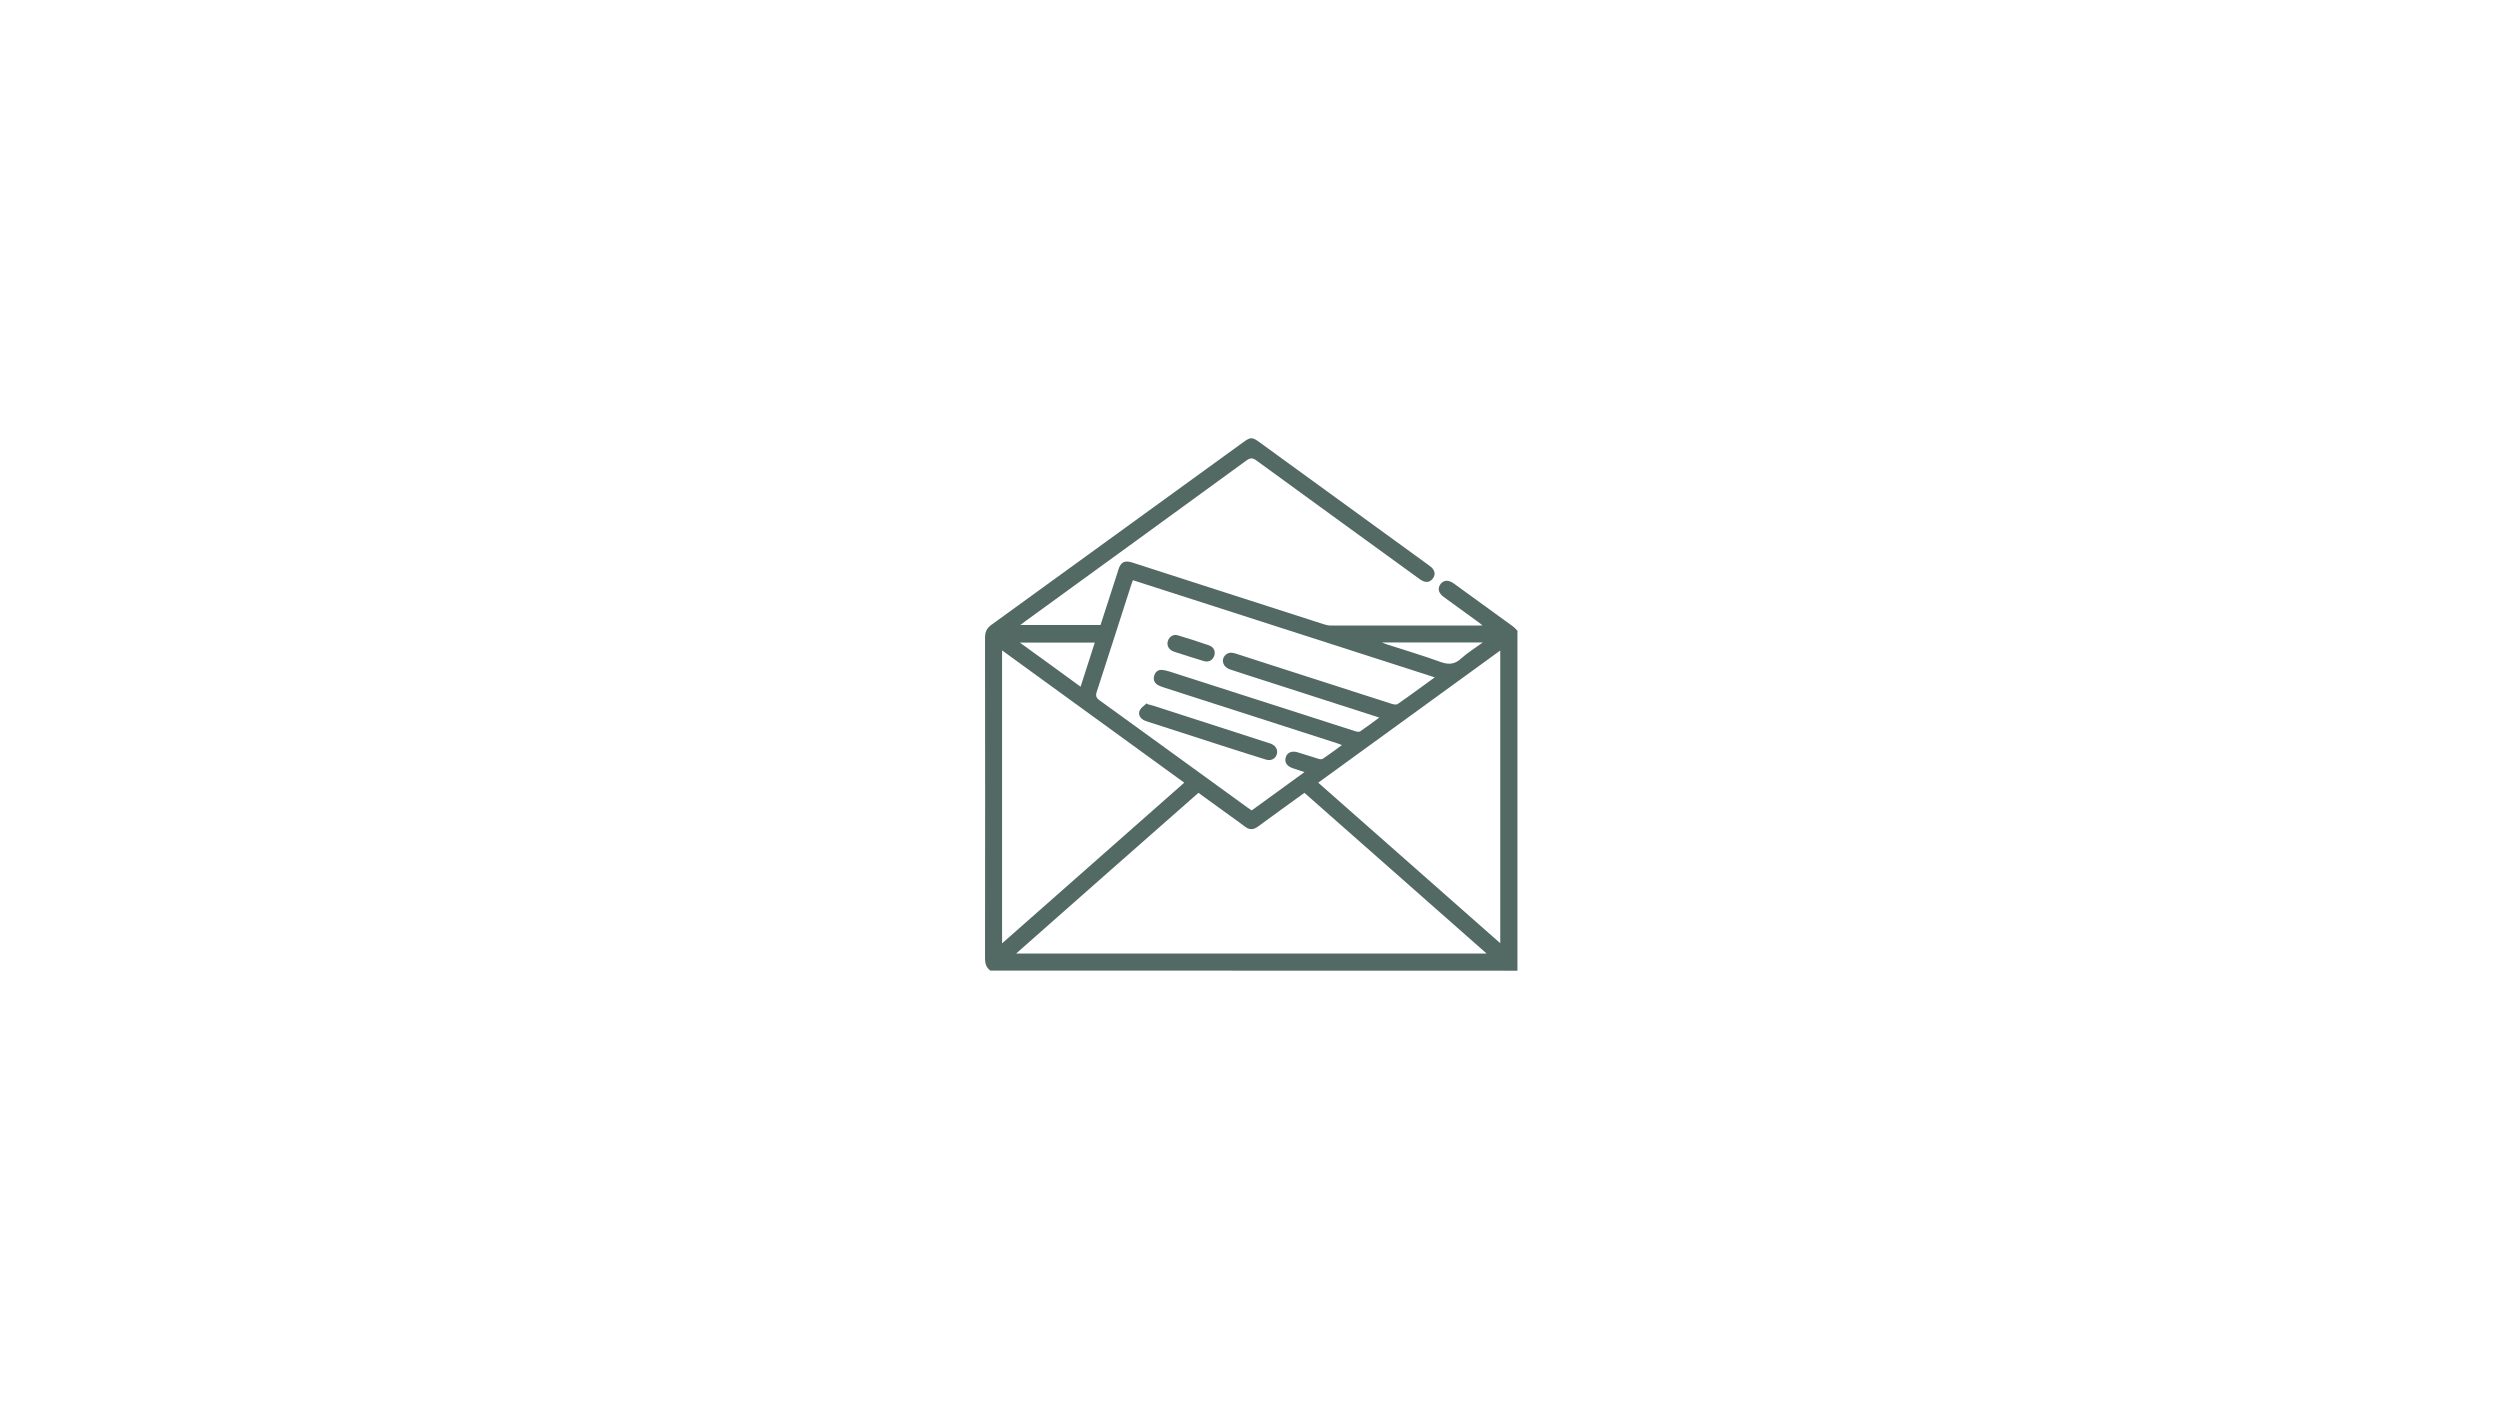
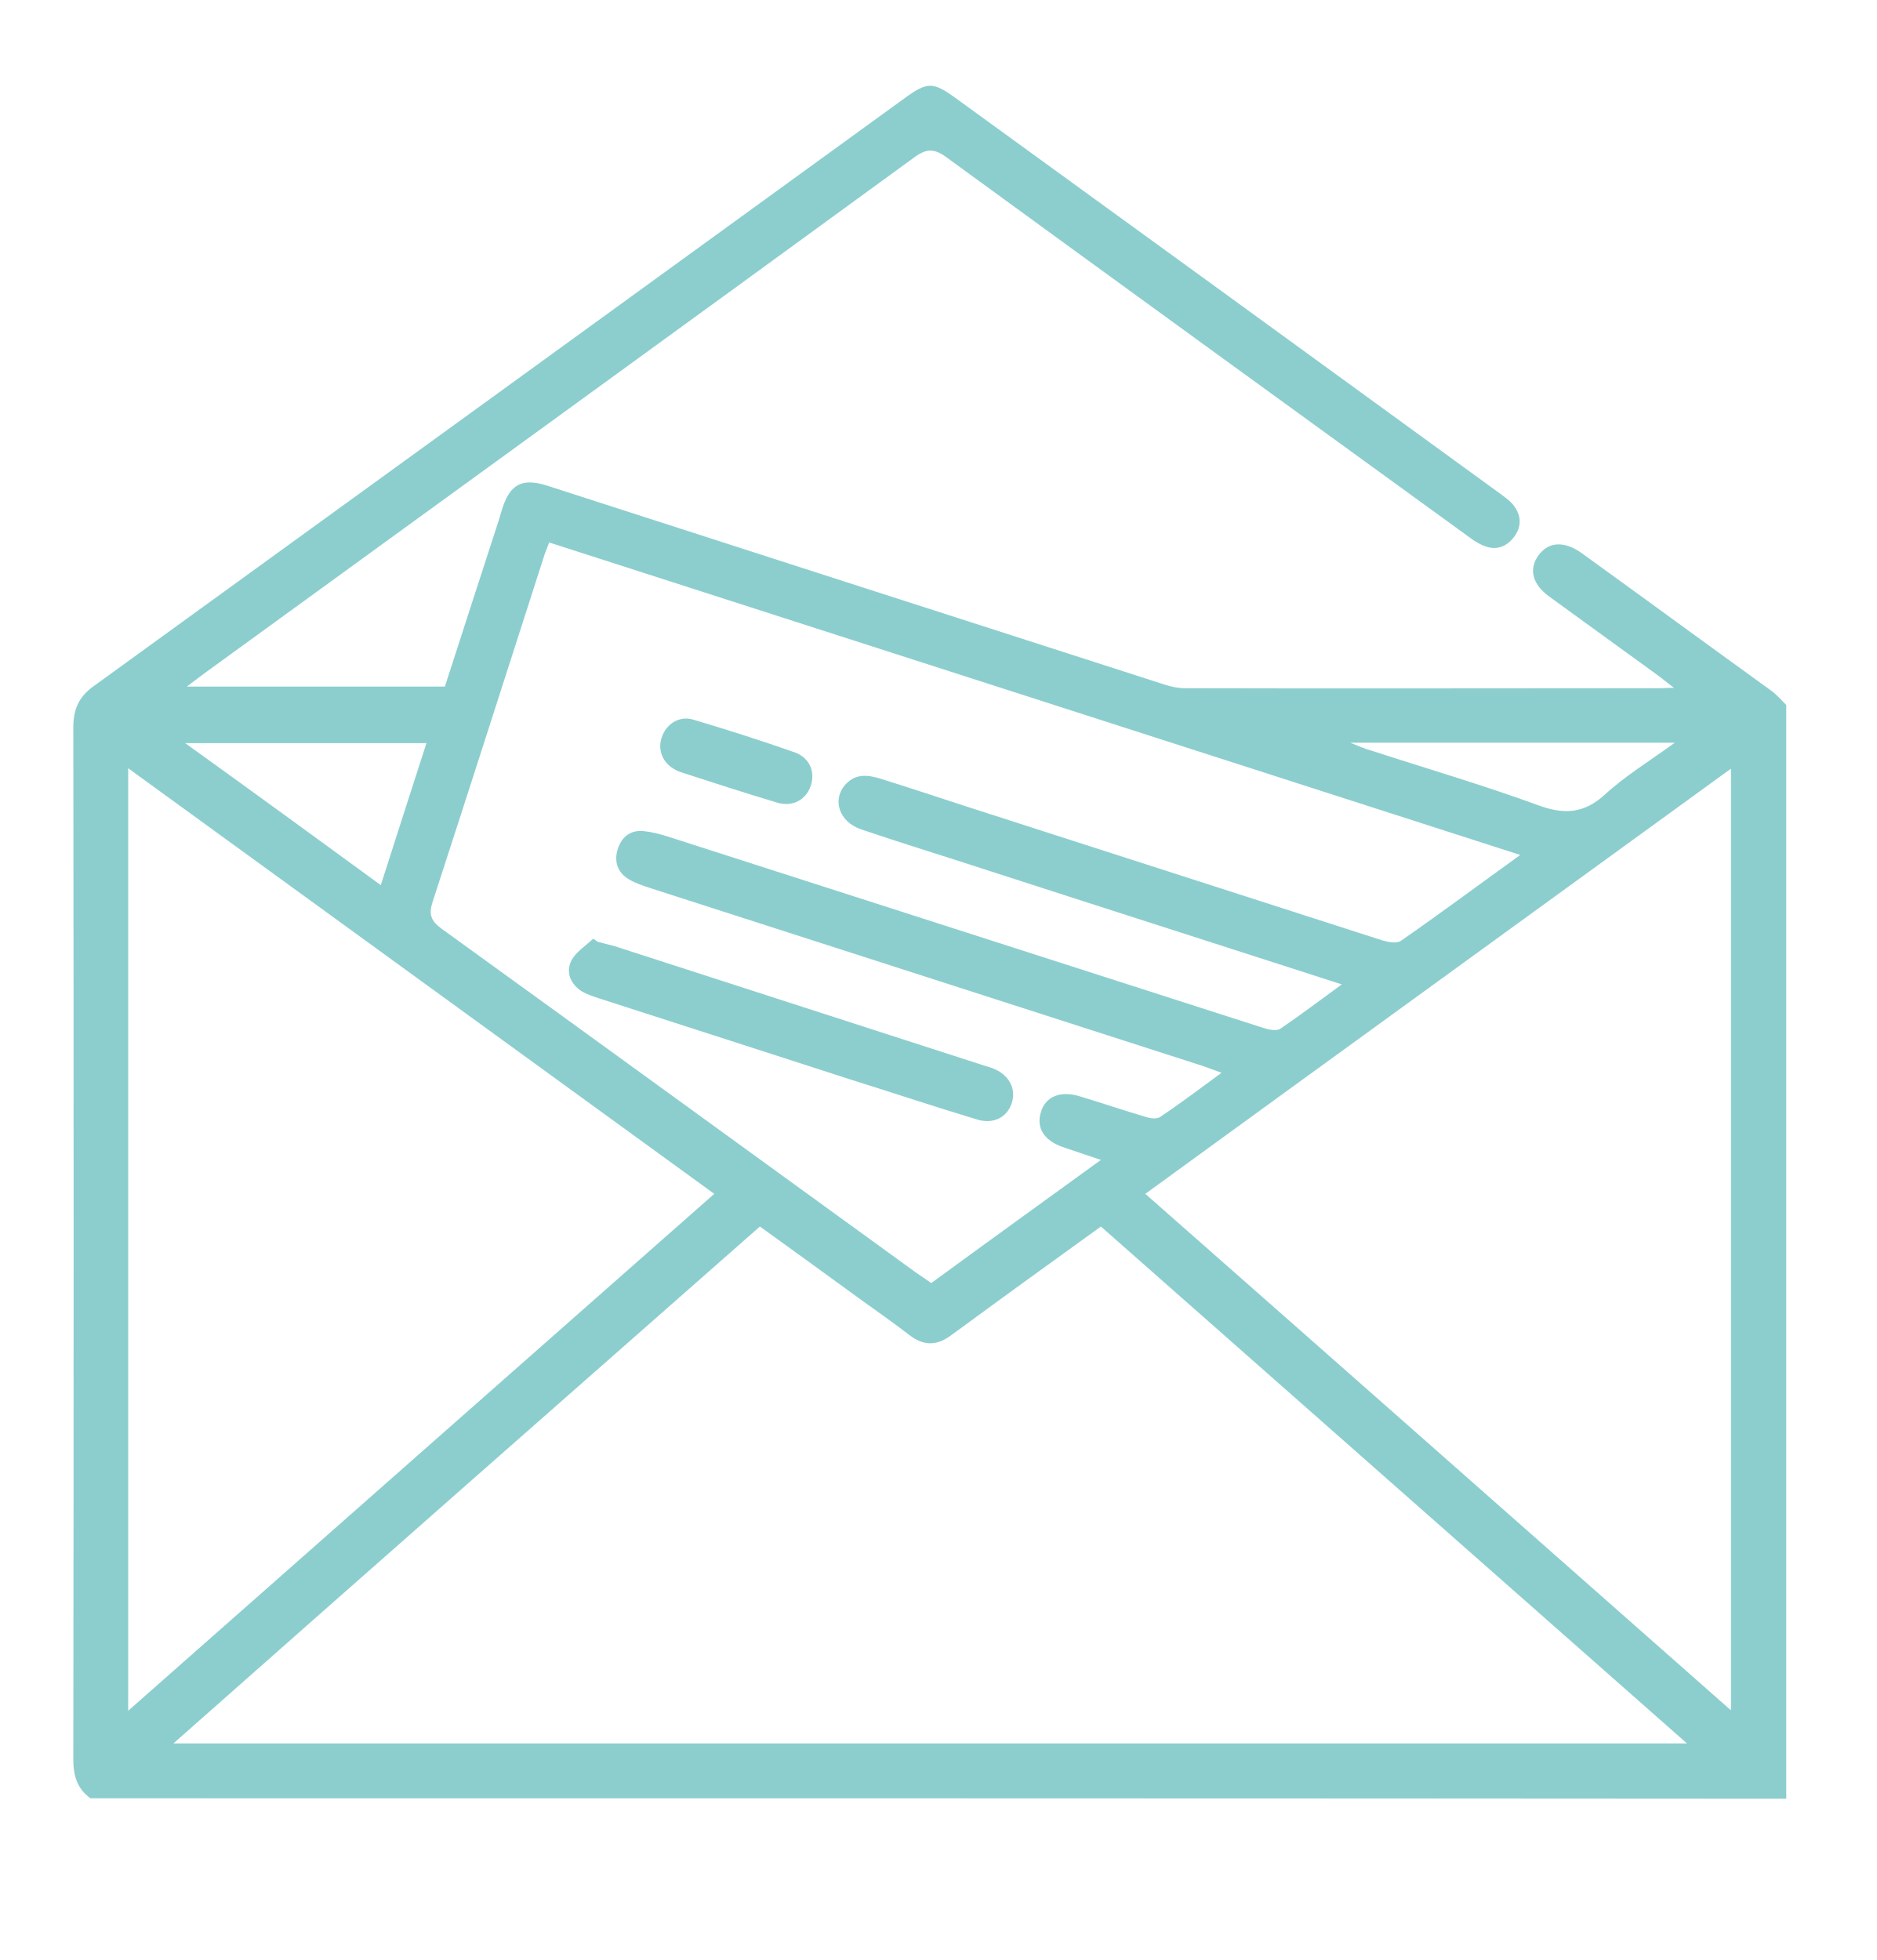
- <svg xmlns="http://www.w3.org/2000/svg" version="1.1" id="Calque_1" x="0px" y="0px" viewBox="0 0 1920 1080" style="enable-background:new 0 0 1920 1080;" xml:space="preserve">
+ <svg xmlns="http://www.w3.org/2000/svg" version="1.1" id="Calque_1" x="0px" y="0px" viewBox="0 0 448 467.9" style="enable-background:new 0 0 448 467.9;" xml:space="preserve">
  <style type="text/css">
- 	.st0{fill:#536964;}
+ 	.st0{fill:#8CCECE;}
</style>
  <g>
    <g>
-       <path class="st0" d="M760.6,745.4c-3.2-2.3-4.1-5.4-4.1-9.3c0.1-82.1,0.1-164.2,0-246.3c0-4.4,1.3-7.4,5-10    c64.5-46.7,129-93.5,193.5-140.3c5.4-3.9,6.7-3.9,12.1,0c43.3,31.4,86.5,62.8,129.8,94.3c1.2,0.9,2.4,1.7,3.3,2.8    c2,2.5,2.1,5.2,0.2,7.7s-4.5,3.3-7.4,2c-1.7-0.7-3.2-1.9-4.7-3c-41.1-29.8-82.3-59.7-123.3-89.6c-3-2.2-4.8-2.2-7.8,0    c-56.2,41-112.5,81.8-168.8,122.7c-1.4,1-2.8,2.1-4.8,3.6c20.9,0,41.1,0,61.6,0c4.2-13,8.5-26.3,12.8-39.5c0.3-1,0.6-2,0.9-3    c1.9-5.9,4.8-7.3,10.6-5.5c21.6,7,43.2,13.9,64.8,20.9c27.4,8.8,54.9,17.7,82.3,26.5c1.7,0.6,3.6,1,5.4,1c37.8,0.1,75.6,0,113.4,0    c0.7,0,1.5-0.1,3.2-0.1c-1.9-1.4-3-2.4-4.3-3.3c-8.5-6.2-17-12.3-25.5-18.5c-4.1-3-4.9-6.6-2.5-9.9c2.4-3.2,6.1-3.4,10.2-0.5    c15.1,10.9,30.1,21.9,45.2,32.8c1.4,1,2.5,2.3,3.7,3.5c0,87,0,174.1,0,261.1C1030.5,745.4,895.5,745.4,760.6,745.4z M780.4,732.3    c120.8,0,240.6,0,361.3,0c-47.1-41.5-93.5-82.5-139.9-123.4c-12.2,8.8-24.1,17.4-35.8,26c-3.4,2.5-6.5,2.5-9.8,0    c-4-3.1-8.2-6-12.2-8.9c-7.8-5.7-15.7-11.4-23.6-17.1C873.7,650,827.3,690.8,780.4,732.3z M1059.3,551.1    c-29.4-9.5-57.9-18.6-86.3-27.8c-9.5-3.1-19-6-28.4-9.2c-5.4-1.8-7.1-7.3-3.6-10.9c2.4-2.5,5.3-2.1,8.2-1.2    c6.7,2.1,13.4,4.3,20.1,6.5c33.2,10.7,66.5,21.4,99.7,32.1c1.4,0.4,3.4,0.8,4.4,0.1c9.4-6.5,18.5-13.3,28.5-20.5    c-77.7-25-154.7-49.8-231.8-74.6c-0.6,1.6-1.1,2.7-1.4,3.8c-8.8,27.3-17.5,54.6-26.4,81.9c-1,3-0.5,4.6,2.1,6.5    c37.8,27.3,75.6,54.8,113.4,82.2c1.2,0.8,2.4,1.6,3.5,2.4c13.4-9.8,26.7-19.4,40.5-29.4c-3.5-1.2-6.3-2.1-9.2-3.1    c-4.5-1.6-6.3-4.7-5.1-8.4c1.1-3.6,4.6-5.1,9.2-3.7c5.3,1.6,10.6,3.4,16,5c1,0.3,2.5,0.5,3.3-0.1c4.8-3.2,9.4-6.7,14.6-10.5    c-2-0.7-3.2-1.2-4.4-1.6c-44-14.2-88-28.3-132-42.5c-1.8-0.6-3.6-1.2-5.1-2.1c-2.7-1.6-3.6-4.3-2.6-7.3c0.9-2.8,3-4.5,6.1-4.2    c2,0.2,3.9,0.7,5.8,1.3c47.4,15.2,94.8,30.5,142.2,45.7c1.3,0.4,3.1,0.8,4,0.2C1049.2,558.6,1053.8,555.1,1059.3,551.1z     M1152.2,724.4c0-75.2,0-149.7,0-224.8c-46.8,34-93.2,67.6-139.8,101.5C1059.2,642.3,1105.5,683.2,1152.2,724.4z M769.6,724.5    c47-41.5,93.3-82.3,139.9-123.4c-46.8-34-93.1-67.6-139.9-101.6C769.6,574.8,769.6,649.2,769.6,724.5z M829.9,527.4    c3.7-11.6,7.3-22.7,10.9-33.9c-19.2,0-37.9,0-57.6,0C799.2,505,814.3,516,829.9,527.4z M1138.8,493.4c-26.3,0-51.4,0-77.5,0    c2.2,0.9,3.6,1.5,5.1,1.9c13.2,4.3,26.6,8.2,39.7,13c6.2,2.3,11,2.1,16.1-2.6C1127,501.3,1132.6,497.9,1138.8,493.4z" />
-       <path class="st0" d="M881.6,540.9c1.4,0.4,2.8,0.7,4.2,1.1c29.4,9.5,58.8,19,88.2,28.5c0.9,0.3,1.8,0.5,2.6,0.9    c3.5,1.6,5,4.9,3.9,8.1c-1.1,3.3-4.3,5-8.1,3.9c-10.3-3.1-20.5-6.5-30.7-9.7c-19.8-6.4-39.6-12.8-59.5-19.2    c-1.5-0.5-3.1-1-4.4-1.8c-2.6-1.7-3.8-4.5-2.4-7.3c1.1-2.1,3.4-3.5,5.2-5.2C881.1,540.5,881.4,540.7,881.6,540.9z" />
-       <path class="st0" d="M896.6,494c0.3-4.3,4-7.3,7.9-6.1c8.1,2.4,16.2,5,24.2,7.8c3.6,1.3,5,4.7,3.8,8.1c-1.2,3.3-4.3,5-8,3.9    c-7.7-2.3-15.4-4.8-23.1-7.3C898.2,499.2,896.6,496.9,896.6,494z" />
+       <path class="st0" d="M21.6,429.3c-3.2-2.3-4.1-5.4-4.1-9.3c0.1-82.1,0.1-164.2,0-246.3c0-4.4,1.3-7.4,5-10    C87,117,151.5,70.2,216,23.4c5.4-3.9,6.7-3.9,12.1,0c43.3,31.4,86.5,62.8,129.8,94.3c1.2,0.9,2.4,1.7,3.3,2.8    c2,2.5,2.1,5.2,0.2,7.7c-1.9,2.5-4.5,3.3-7.4,2c-1.7-0.7-3.2-1.9-4.7-3C308.2,97.4,267,67.5,226,37.6c-3-2.2-4.8-2.2-7.8,0    c-56.2,41-112.5,81.8-168.8,122.7c-1.4,1-2.8,2.1-4.8,3.6c20.9,0,41.1,0,61.6,0c4.2-13,8.5-26.3,12.8-39.5c0.3-1,0.6-2,0.9-3    c1.9-5.9,4.8-7.3,10.6-5.5c21.6,7,43.2,13.9,64.8,20.9c27.4,8.8,54.9,17.7,82.3,26.5c1.7,0.6,3.6,1,5.4,1c37.8,0.1,75.6,0,113.4,0    c0.7,0,1.5-0.1,3.2-0.1c-1.9-1.4-3-2.4-4.3-3.3c-8.5-6.2-17-12.3-25.5-18.5c-4.1-3-4.9-6.6-2.5-9.9c2.4-3.2,6.1-3.4,10.2-0.5    c15.1,10.9,30.1,21.9,45.2,32.8c1.4,1,2.5,2.3,3.7,3.5c0,87,0,174.1,0,261.1C291.5,429.3,156.5,429.3,21.6,429.3z M41.4,416.2    c120.8,0,240.6,0,361.3,0c-47.1-41.5-93.5-82.5-139.9-123.4c-12.2,8.8-24.1,17.4-35.8,26c-3.4,2.5-6.5,2.5-9.8,0    c-4-3.1-8.2-6-12.2-8.9c-7.8-5.7-15.7-11.4-23.6-17.1C134.7,333.9,88.3,374.7,41.4,416.2z M320.3,235    c-29.4-9.5-57.9-18.6-86.3-27.8c-9.5-3.1-19-6-28.4-9.2c-5.4-1.8-7.1-7.3-3.6-10.9c2.4-2.5,5.3-2.1,8.2-1.2    c6.7,2.1,13.4,4.3,20.1,6.5c33.2,10.7,66.5,21.4,99.7,32.1c1.4,0.4,3.4,0.8,4.4,0.1c9.4-6.5,18.5-13.3,28.5-20.5    c-77.7-25-154.7-49.8-231.8-74.6c-0.6,1.6-1.1,2.7-1.4,3.8c-8.8,27.3-17.5,54.6-26.4,81.9c-1,3-0.5,4.6,2.1,6.5    c37.8,27.3,75.6,54.8,113.4,82.2c1.2,0.8,2.4,1.6,3.5,2.4c13.4-9.8,26.7-19.4,40.5-29.4c-3.5-1.2-6.3-2.1-9.2-3.1    c-4.5-1.6-6.3-4.7-5.1-8.4c1.1-3.6,4.6-5.1,9.2-3.7c5.3,1.6,10.6,3.4,16,5c1,0.3,2.5,0.5,3.3-0.1c4.8-3.2,9.4-6.7,14.6-10.5    c-2-0.7-3.2-1.2-4.4-1.6c-44-14.2-88-28.3-132-42.5c-1.8-0.6-3.6-1.2-5.1-2.1c-2.7-1.6-3.6-4.3-2.6-7.3c0.9-2.8,3-4.5,6.1-4.2    c2,0.2,3.9,0.7,5.8,1.3c47.4,15.2,94.8,30.5,142.2,45.7c1.3,0.4,3.1,0.8,4,0.2C310.2,242.5,314.8,239,320.3,235z M413.2,408.3    c0-75.2,0-149.7,0-224.8c-46.8,34-93.2,67.6-139.8,101.5C320.2,326.2,366.5,367.1,413.2,408.3z M30.6,408.4    c47-41.5,93.3-82.3,139.9-123.4c-46.8-34-93.1-67.6-139.9-101.6C30.6,258.7,30.6,333.1,30.6,408.4z M90.9,211.3    c3.7-11.6,7.3-22.7,10.9-33.9c-19.2,0-37.9,0-57.6,0C60.2,188.9,75.3,199.9,90.9,211.3z M399.8,177.3c-26.3,0-51.4,0-77.5,0    c2.2,0.9,3.6,1.5,5.1,1.9c13.2,4.3,26.6,8.2,39.7,13c6.2,2.3,11,2.1,16.1-2.6C388,185.2,393.6,181.8,399.8,177.3z" />
+       <path class="st0" d="M142.6,224.8c1.4,0.4,2.8,0.7,4.2,1.1c29.4,9.5,58.8,19,88.2,28.5c0.9,0.3,1.8,0.5,2.6,0.9    c3.5,1.6,5,4.9,3.9,8.1c-1.1,3.3-4.3,5-8.1,3.9c-10.3-3.1-20.5-6.5-30.7-9.7c-19.8-6.4-39.6-12.8-59.5-19.2    c-1.5-0.5-3.1-1-4.4-1.8c-2.6-1.7-3.8-4.5-2.4-7.3c1.1-2.1,3.4-3.5,5.2-5.2C142.1,224.4,142.4,224.6,142.6,224.8z" />
+       <path class="st0" d="M157.6,177.9c0.3-4.3,4-7.3,7.9-6.1c8.1,2.4,16.2,5,24.2,7.8c3.6,1.3,5,4.7,3.8,8.1c-1.2,3.3-4.3,5-8,3.9    c-7.7-2.3-15.4-4.8-23.1-7.3C159.2,183.1,157.6,180.8,157.6,177.9z" />
    </g>
  </g>
</svg>
